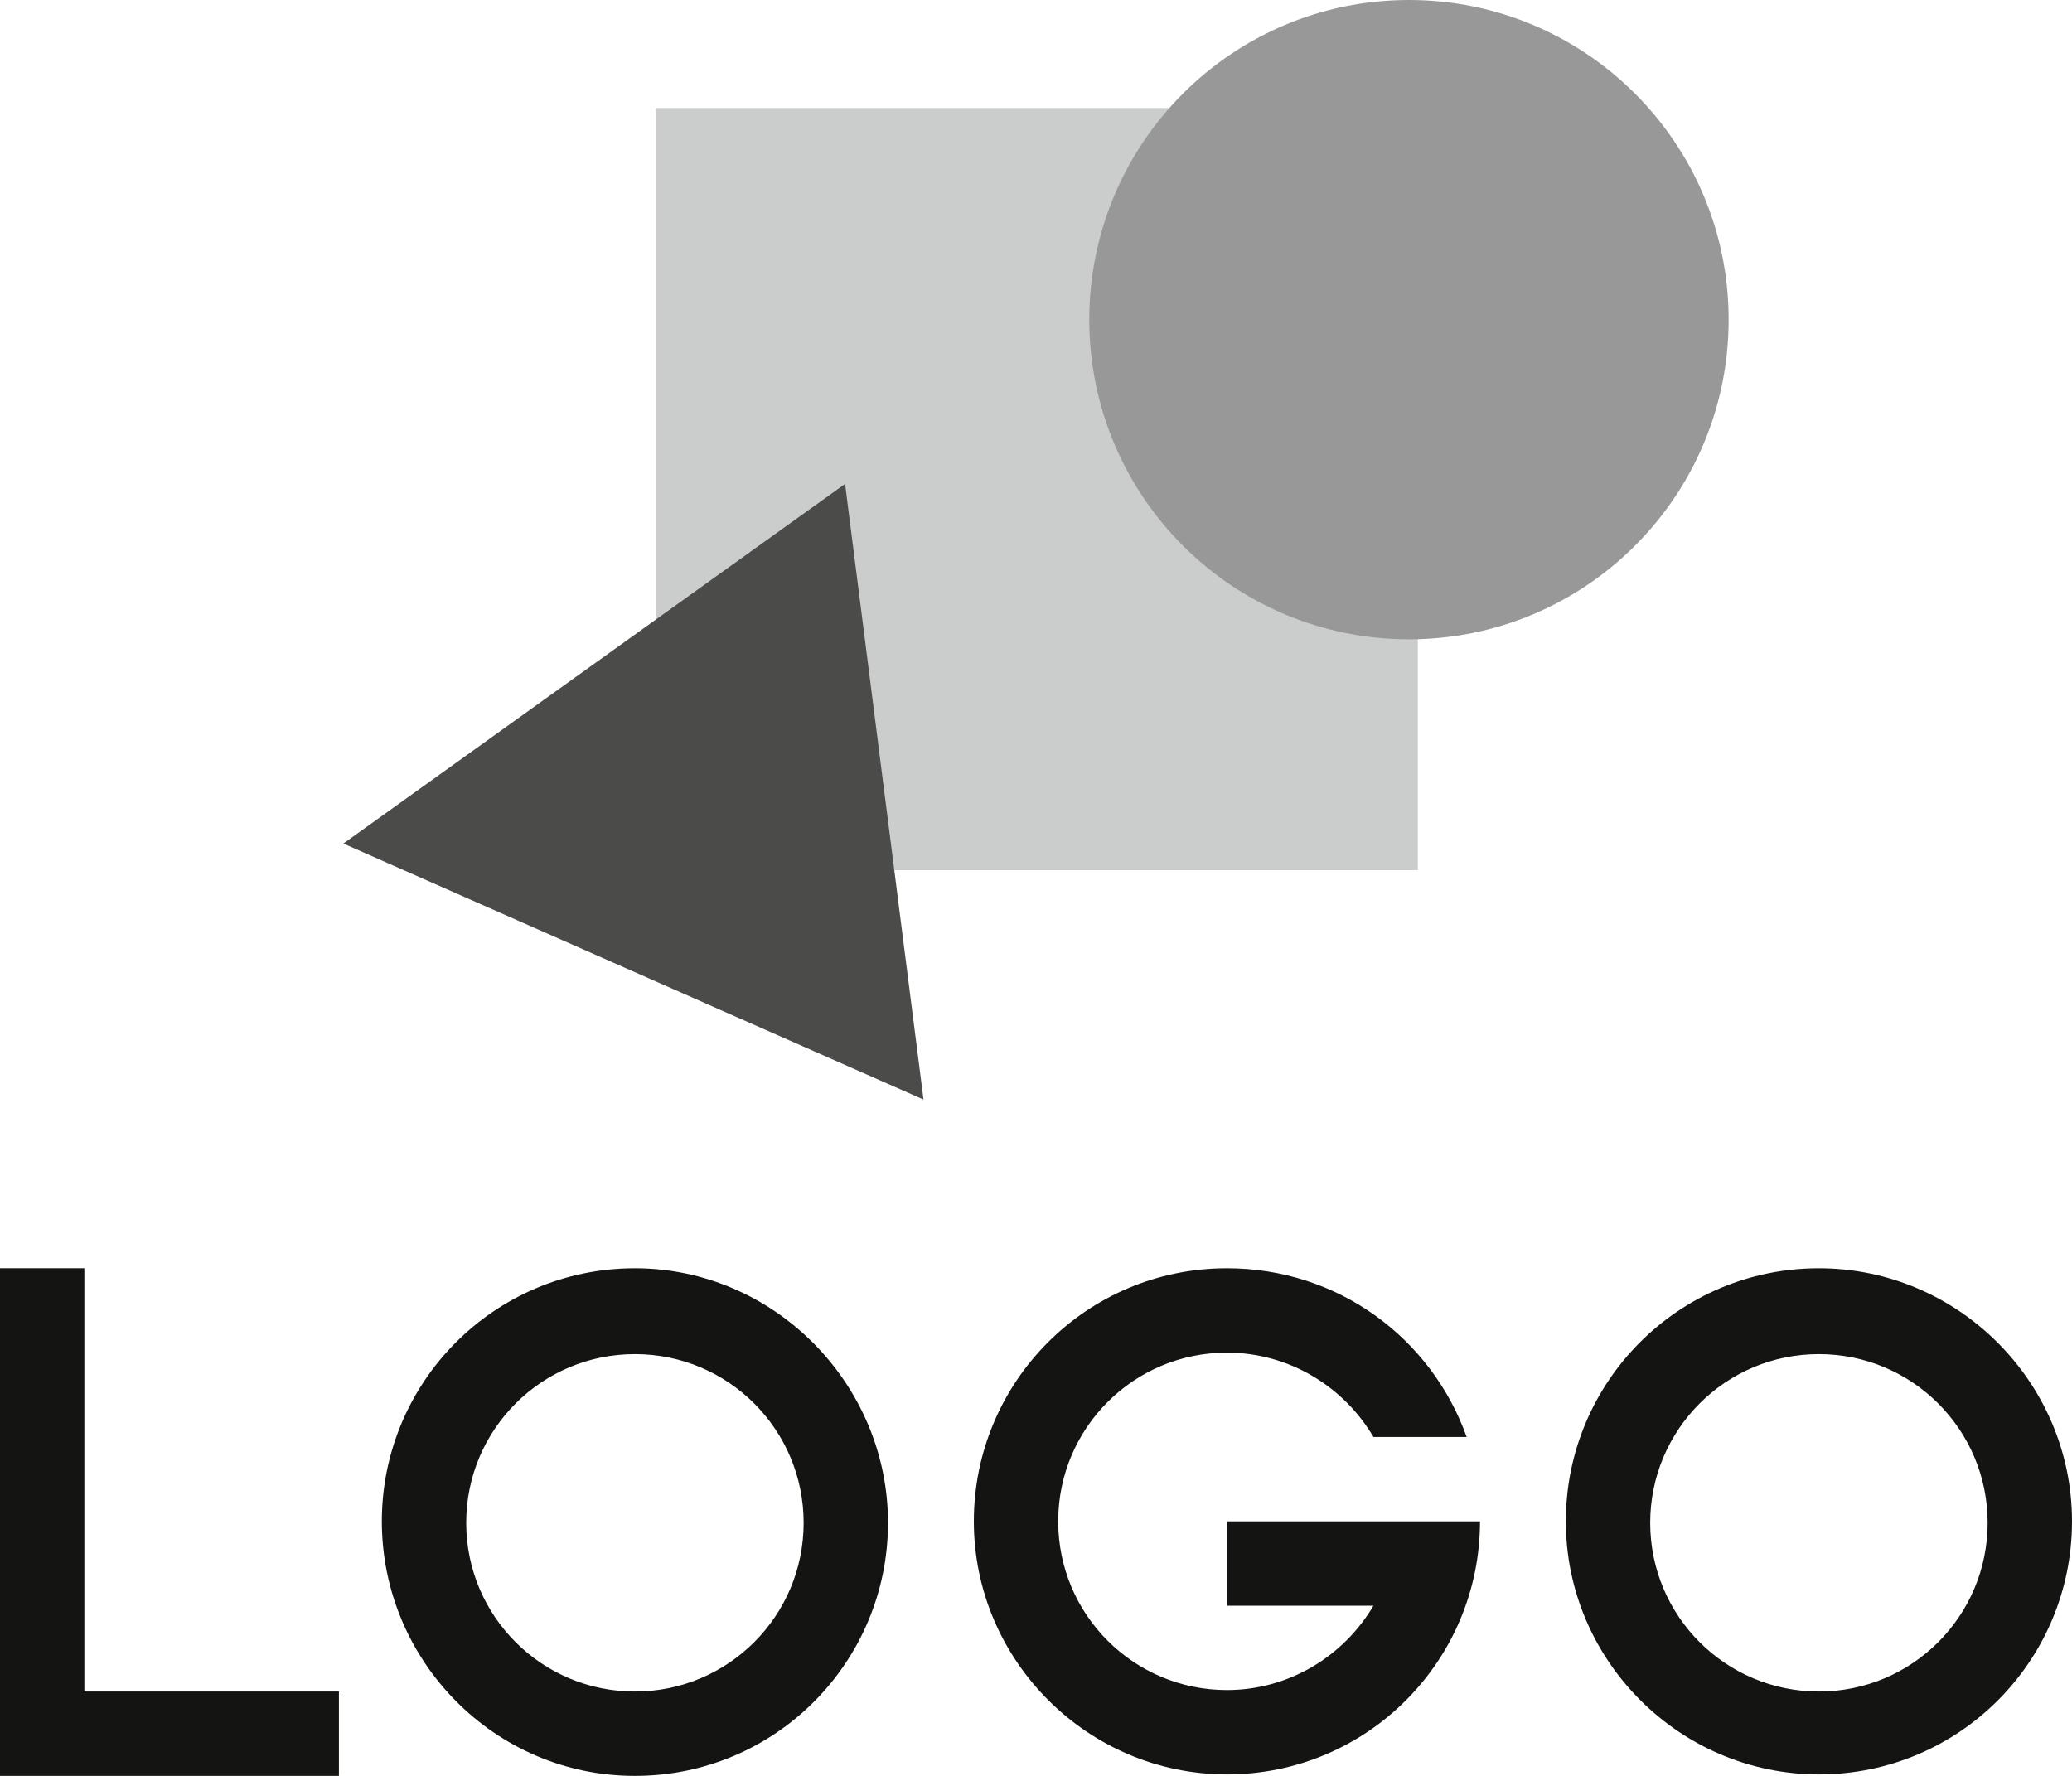
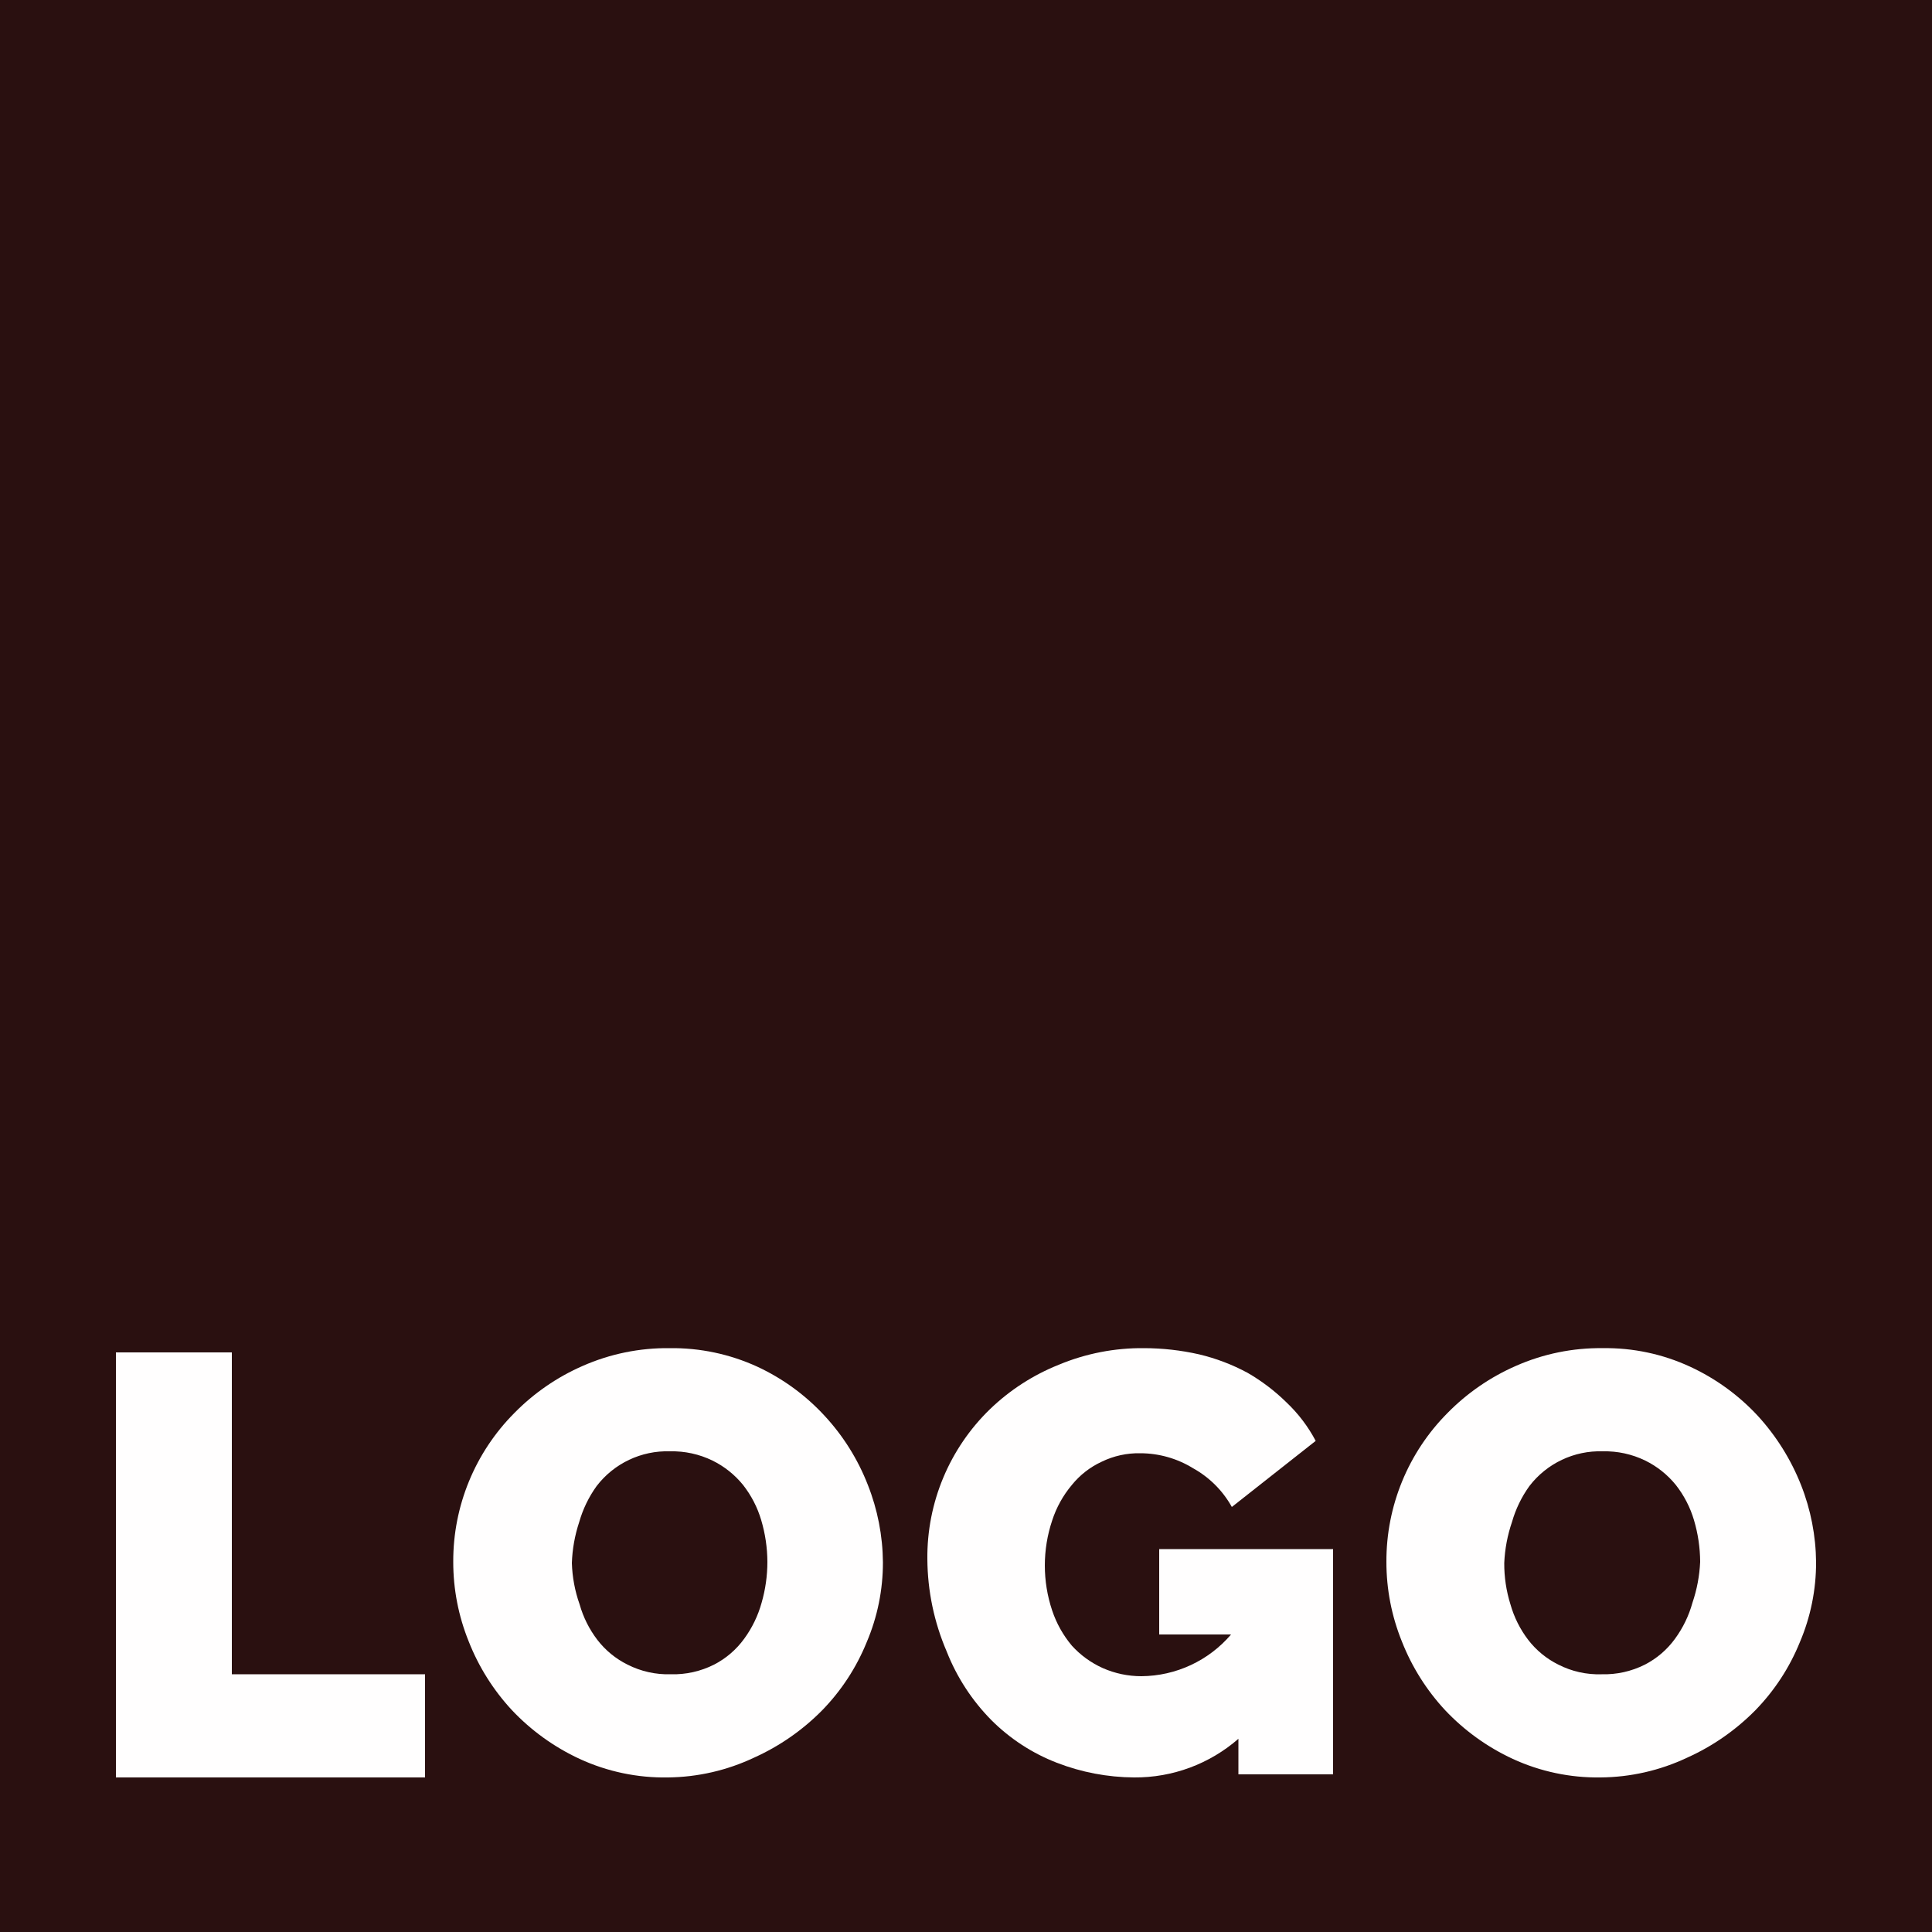
- <svg xmlns="http://www.w3.org/2000/svg" width="140" height="120" viewBox="0 0 140 120">
-   <g fill="#141412">
-     <path d="M82.9 102.8v5.7h9.9c-2 3.4-5.7 5.7-9.9 5.7-6.3 0-11.4-5.1-11.4-11.4s5.1-11.4 11.4-11.4c4.2 0 7.9 2.3 9.9 5.7h6.3c-2.4-6.7-8.7-11.4-16.2-11.4-9.5 0-17.1 7.7-17.1 17.1 0 9.4 7.7 17.1 17.1 17.1 9.5 0 17.1-7.7 17.1-17.1H82.9zM122.9 85.7c-9.5 0-17.1 7.7-17.1 17.1 0 9.4 7.7 17.1 17.1 17.1 9.5 0 17.1-7.7 17.1-17.1 0-9.4-7.7-17.1-17.1-17.1zm0 28.6c-6.3 0-11.4-5.1-11.4-11.4 0-6.3 5.1-11.4 11.4-11.4 6.3 0 11.4 5.1 11.4 11.4 0 6.3-5.1 11.4-11.4 11.4zM42.9 85.7c-9.5 0-17.1 7.7-17.1 17.1 0 9.4 7.6 17.2 17.1 17.2S60 112.3 60 102.9c0-9.4-7.7-17.2-17.1-17.2zm0 28.6c-6.3 0-11.4-5.1-11.4-11.4 0-6.3 5.1-11.4 11.4-11.4 6.3 0 11.4 5.1 11.4 11.4 0 6.3-5.1 11.4-11.4 11.4zM5.7 114.3V85.7H0V120h22.9v-5.7z" />
-   </g>
-   <path fill="#CBCCCC" d="M44.3 7.3h51.5v51.5H44.3z" />
-   <circle fill="#989898" cx="95.2" cy="21.6" r="21.6" />
-   <path fill="#4B4B4A" d="M62.4 74.3L23.2 57l33.9-24.3z" />
+ <svg xmlns="http://www.w3.org/2000/svg" viewBox="0 0 50 50">
+   <path d="M0,0H50V50H0Z" fill="#2a1010" />
+   <path d="M3,46v-11H6v8.33h5V46Z" fill="#fffefe" />
+   <path d="M17.29,46A5.24,5.24,0,0,1,15,45.52a5.72,5.72,0,0,1-1.75-1.26,5.66,5.66,0,0,1-1.12-1.78,5.47,5.47,0,0,1-.4-2.06,5.43,5.43,0,0,1,1.58-3.85,5.65,5.65,0,0,1,1.77-1.22,5.42,5.42,0,0,1,2.25-.46,5.28,5.28,0,0,1,2.27.48,5.54,5.54,0,0,1,1.74,1.27,5.64,5.64,0,0,1,1.12,1.79,5.57,5.57,0,0,1,.39,2,5.25,5.25,0,0,1-.42,2.07,5.47,5.47,0,0,1-1.15,1.76,5.85,5.85,0,0,1-1.77,1.23A5.34,5.34,0,0,1,17.29,46ZM14.8,40.45A3.51,3.51,0,0,0,15,41.52a2.74,2.74,0,0,0,.46.92,2.24,2.24,0,0,0,.78.64,2.32,2.32,0,0,0,1.12.25,2.34,2.34,0,0,0,1.12-.25,2.21,2.21,0,0,0,.78-.67,2.87,2.87,0,0,0,.45-.93,3.82,3.82,0,0,0,.15-1.06,3.86,3.86,0,0,0-.16-1.08,2.72,2.72,0,0,0-.47-.91,2.35,2.35,0,0,0-.79-.63,2.38,2.38,0,0,0-1.1-.24,2.3,2.3,0,0,0-1.9.9,3,3,0,0,0-.45.93A3.77,3.77,0,0,0,14.8,40.45Z" fill="#fffefe" />
+   <path d="M32.05,45a4.06,4.06,0,0,1-2.7,1,5.64,5.64,0,0,1-2-.38,4.89,4.89,0,0,1-1.69-1.1,5.28,5.28,0,0,1-1.16-1.78A6.14,6.14,0,0,1,24,40.35a5.33,5.33,0,0,1,1.62-3.88,5.51,5.51,0,0,1,1.78-1.15,5.58,5.58,0,0,1,2.21-.43,6.5,6.5,0,0,1,1.42.16,5.14,5.14,0,0,1,1.26.48,5,5,0,0,1,1,.76,3.84,3.84,0,0,1,.76,1L31.88,39a2.58,2.58,0,0,0-1-1,2.61,2.61,0,0,0-1.37-.39,2.18,2.18,0,0,0-1,.22,2.15,2.15,0,0,0-.77.6,2.74,2.74,0,0,0-.51.92,3.67,3.67,0,0,0,0,2.33,2.79,2.79,0,0,0,.51.91,2.42,2.42,0,0,0,.8.58,2.46,2.46,0,0,0,1,.21,3.08,3.08,0,0,0,2.32-1.08H30V40.09h4.5v5.83H32.05Z" fill="#fffefe" />
+   <path d="M41.42,46a5.24,5.24,0,0,1-2.27-.48,5.72,5.72,0,0,1-1.75-1.26,5.66,5.66,0,0,1-1.12-1.78,5.47,5.47,0,0,1-.4-2.06,5.43,5.43,0,0,1,1.58-3.85,5.65,5.65,0,0,1,1.77-1.22,5.39,5.39,0,0,1,2.25-.46,5.2,5.2,0,0,1,2.26.48,5.59,5.59,0,0,1,1.75,1.27,5.82,5.82,0,0,1,1.12,1.79,5.57,5.57,0,0,1,.39,2,5.25,5.25,0,0,1-.42,2.07,5.47,5.47,0,0,1-1.15,1.76,5.85,5.85,0,0,1-1.77,1.23A5.34,5.34,0,0,1,41.42,46Zm-2.49-5.55a3.51,3.51,0,0,0,.16,1.07,2.74,2.74,0,0,0,.46.92,2.24,2.24,0,0,0,.78.64,2.29,2.29,0,0,0,1.12.25,2.34,2.34,0,0,0,1.12-.25,2.21,2.21,0,0,0,.78-.67,2.87,2.87,0,0,0,.45-.93A3.82,3.82,0,0,0,44,40.42a3.86,3.86,0,0,0-.16-1.08,2.72,2.72,0,0,0-.47-.91,2.35,2.35,0,0,0-.79-.63,2.38,2.38,0,0,0-1.1-.24,2.3,2.3,0,0,0-1.9.9,3,3,0,0,0-.45.93A3.77,3.77,0,0,0,38.93,40.45Z" fill="#fffefe" />
</svg>
